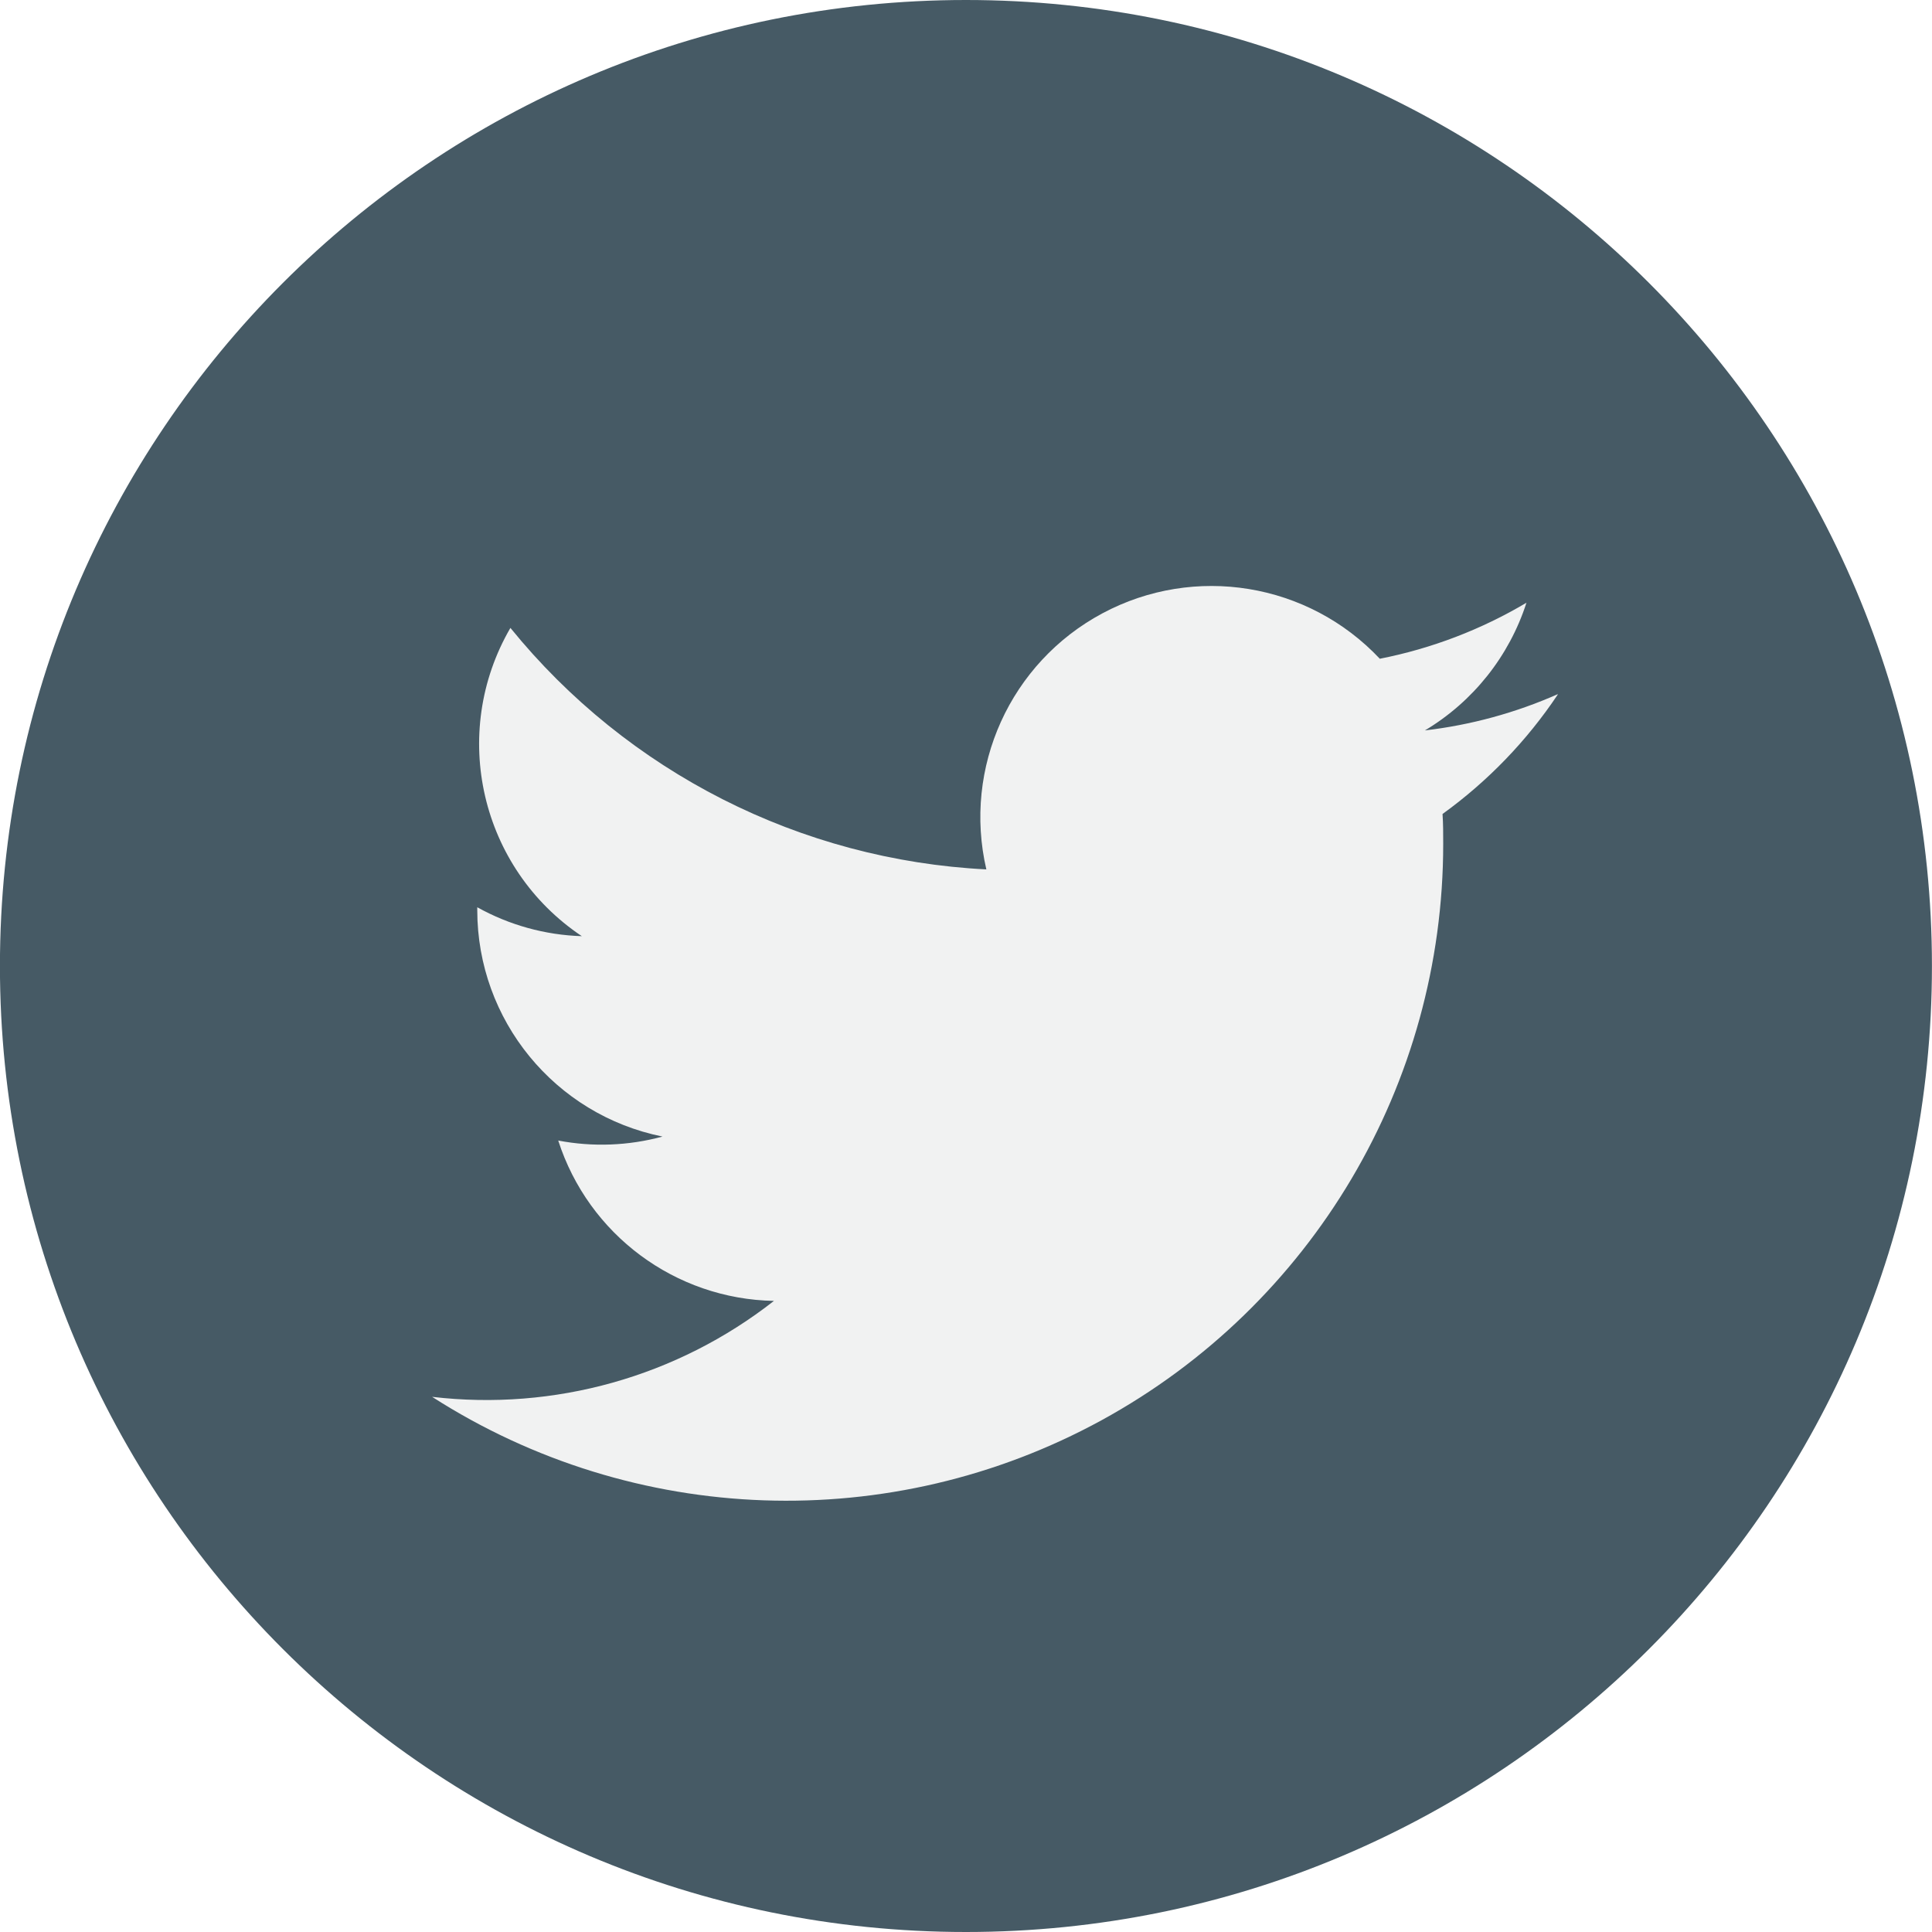
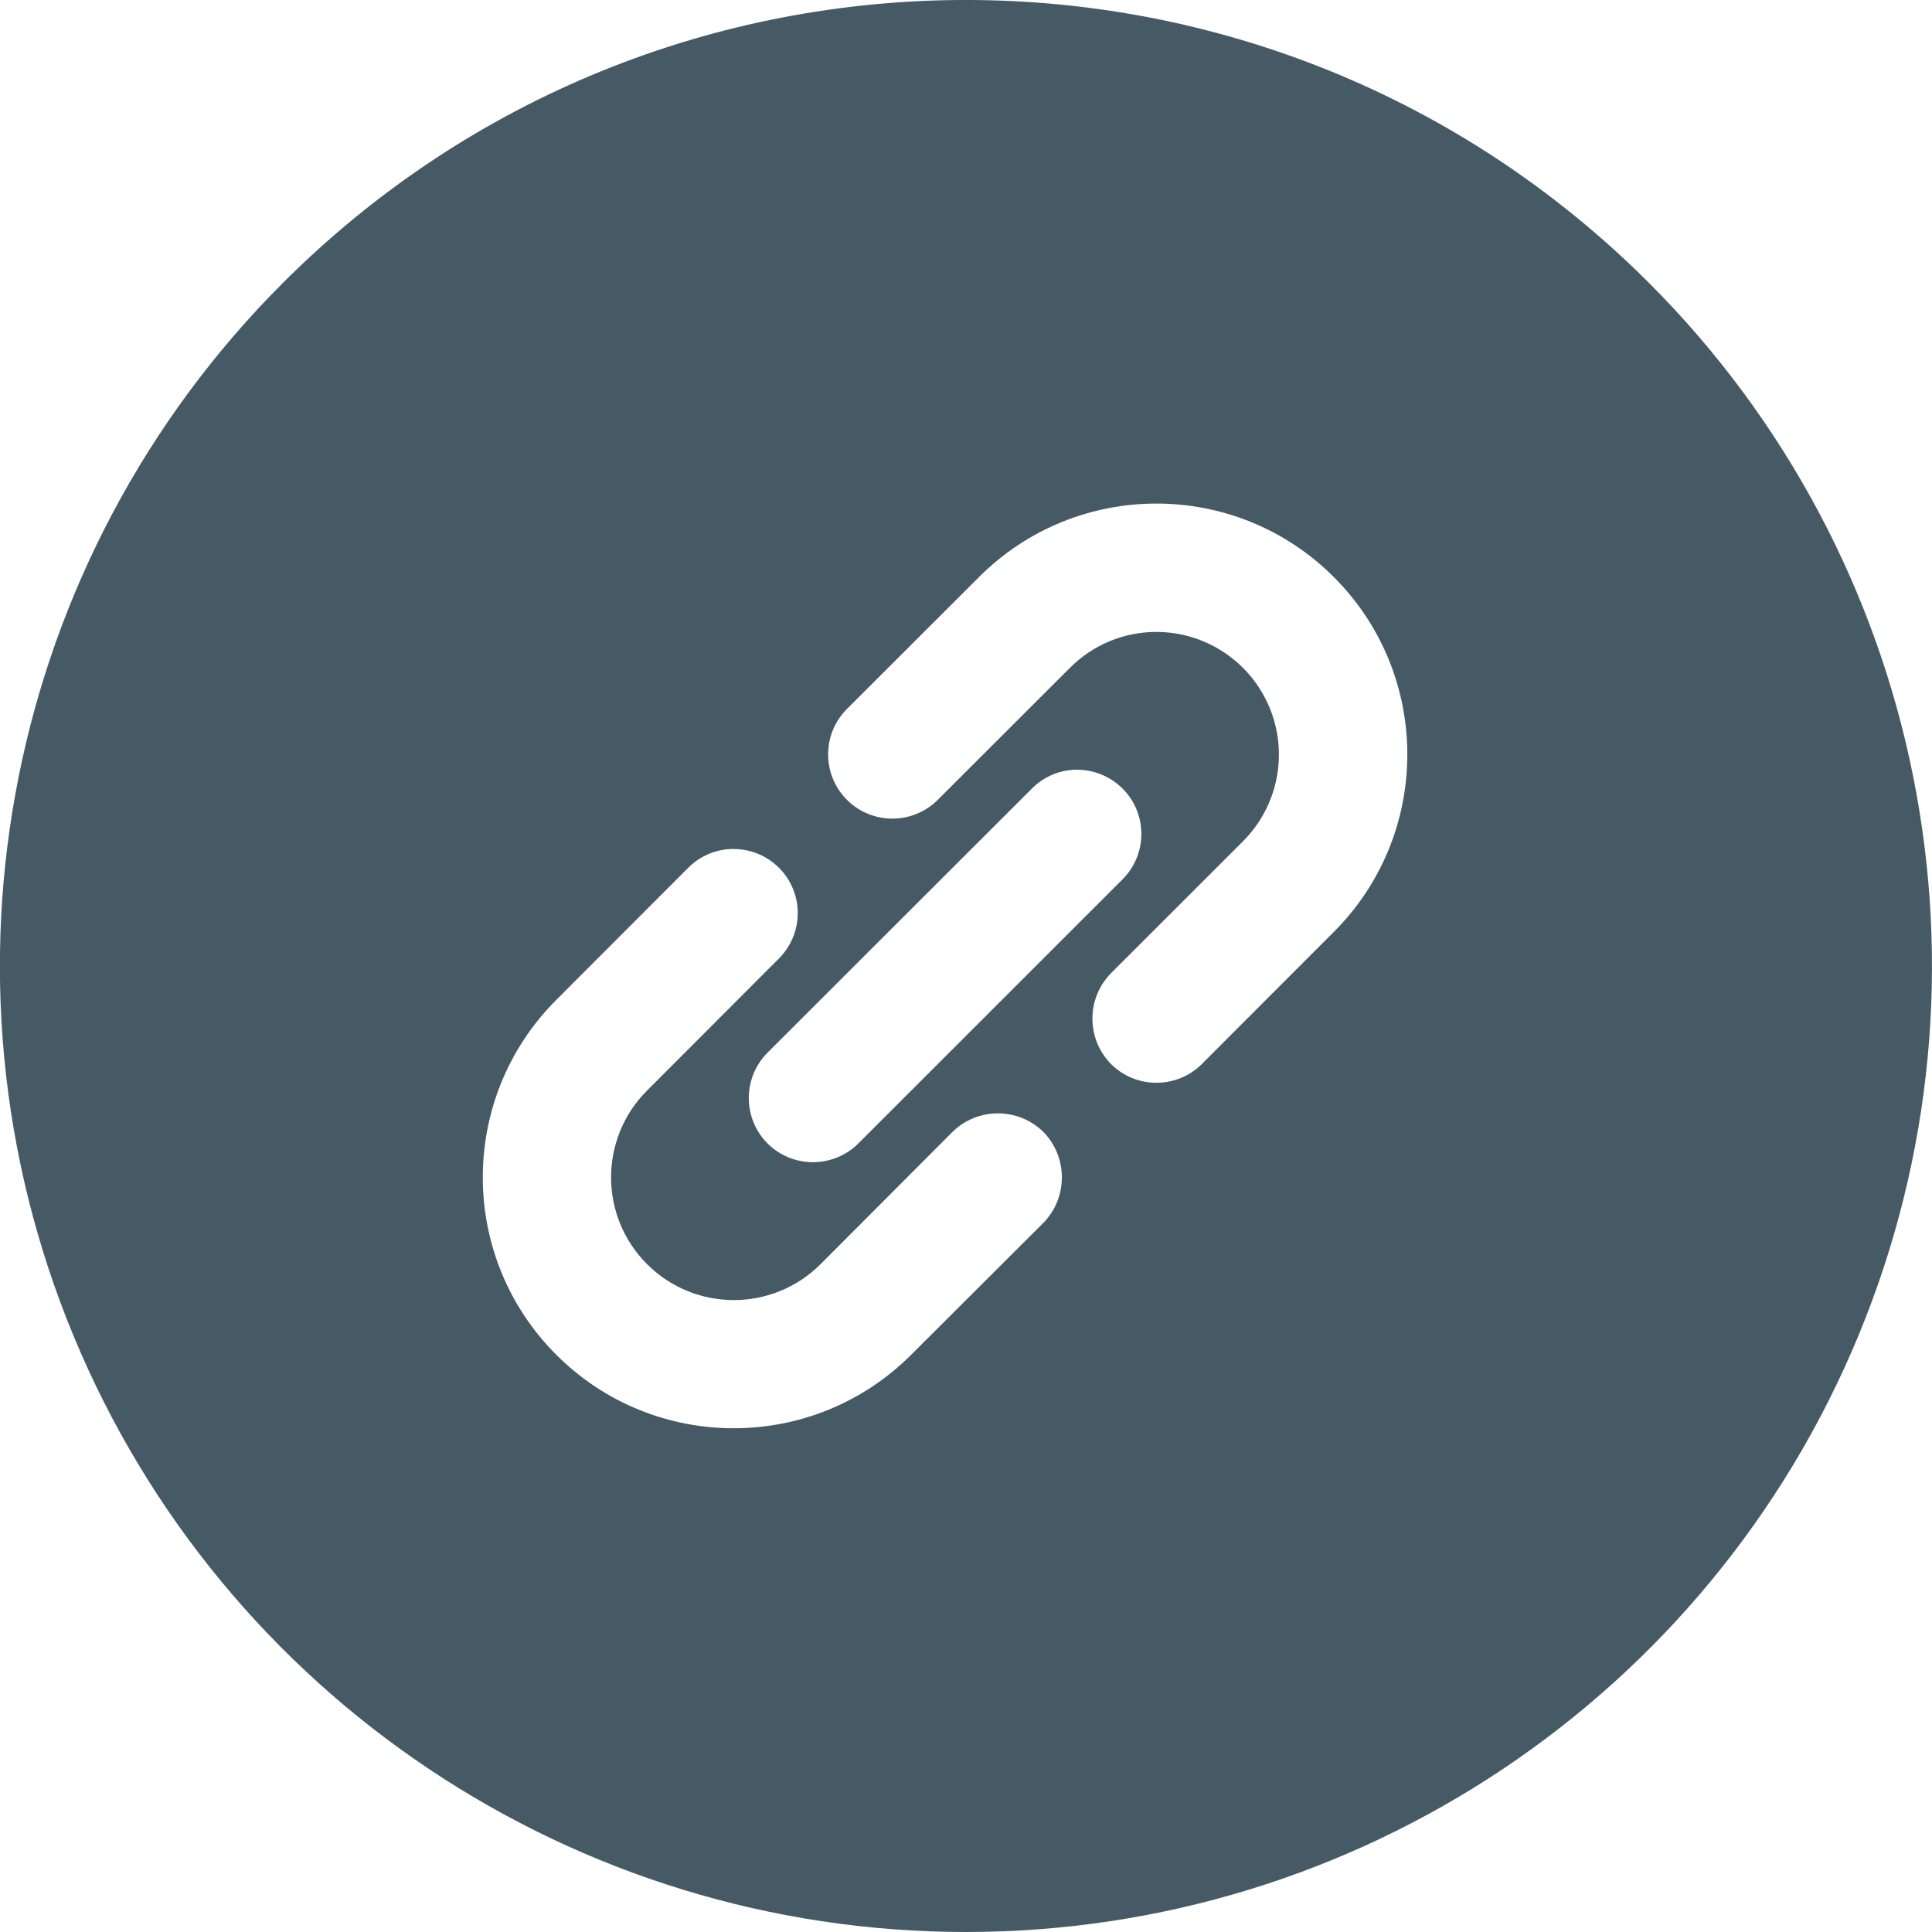
- <svg xmlns="http://www.w3.org/2000/svg" id="twitter" width="32" height="32" viewBox="0 0 32 32">
-   <circle id="Ellipse_98" data-name="Ellipse 98" cx="16" cy="16" r="16" transform="translate(-0.001 0)" fill="#465a65" />
-   <g id="Group_3373" data-name="Group 3373" transform="translate(7.16 9.705)">
-     <path id="Path_595" data-name="Path 595" d="M43.744,35.821a7.631,7.631,0,0,1-2.2.6,3.835,3.835,0,0,0,1.682-2.115,7.656,7.656,0,0,1-2.429.928,3.828,3.828,0,0,0-6.517,3.489,10.856,10.856,0,0,1-7.883-4,3.829,3.829,0,0,0,1.183,5.106,3.8,3.8,0,0,1-1.732-.479c0,.016,0,.033,0,.048a3.827,3.827,0,0,0,3.068,3.75,3.839,3.839,0,0,1-1.727.066,3.829,3.829,0,0,0,3.573,2.656A7.72,7.72,0,0,1,25.1,47.459,10.876,10.876,0,0,0,41.847,38.3c0-.166,0-.331-.011-.495a7.755,7.755,0,0,0,1.909-1.979Z" transform="translate(-25.103 -34.028)" fill="#f1f2f2" />
+ <svg xmlns="http://www.w3.org/2000/svg" width="48" height="48" viewBox="0 0 48 48">
+   <g id="copy_link_icon" transform="translate(-2 -2)">
+     <path id="Subtraction_2" data-name="Subtraction 2" d="M24,48A24,24,0,0,1,7.029,7.029a24,24,0,0,1,33.941,0A24,24,0,0,1,24,48Zm-5.77-26.908a1.584,1.584,0,0,0-1.129.467L13.82,24.844a6.234,6.234,0,0,0,8.82,8.813l3.283-3.275a1.618,1.618,0,0,0,0-2.26,1.613,1.613,0,0,0-2.258,0l-3.277,3.285a3.049,3.049,0,0,1-4.312-4.312l3.279-3.283a1.593,1.593,0,0,0-1.123-2.719Zm8.529-1.969a1.579,1.579,0,0,0-1.121.469l-6.57,6.563a1.6,1.6,0,0,0,0,2.252,1.6,1.6,0,0,0,2.26,0l6.563-6.561a1.594,1.594,0,0,0,0-2.254A1.612,1.612,0,0,0,26.762,19.123ZM28.736,15.7a3.047,3.047,0,0,1,2.148,5.2l-3.279,3.277a1.61,1.61,0,0,0,0,2.26,1.6,1.6,0,0,0,2.254,0l3.283-3.287a6.233,6.233,0,0,0-8.82-8.811l-3.279,3.275A1.593,1.593,0,1,0,23.3,19.871l3.283-3.279A3.028,3.028,0,0,1,28.736,15.7Z" transform="translate(1.999 2)" fill="#465a65" />
  </g>
</svg>
